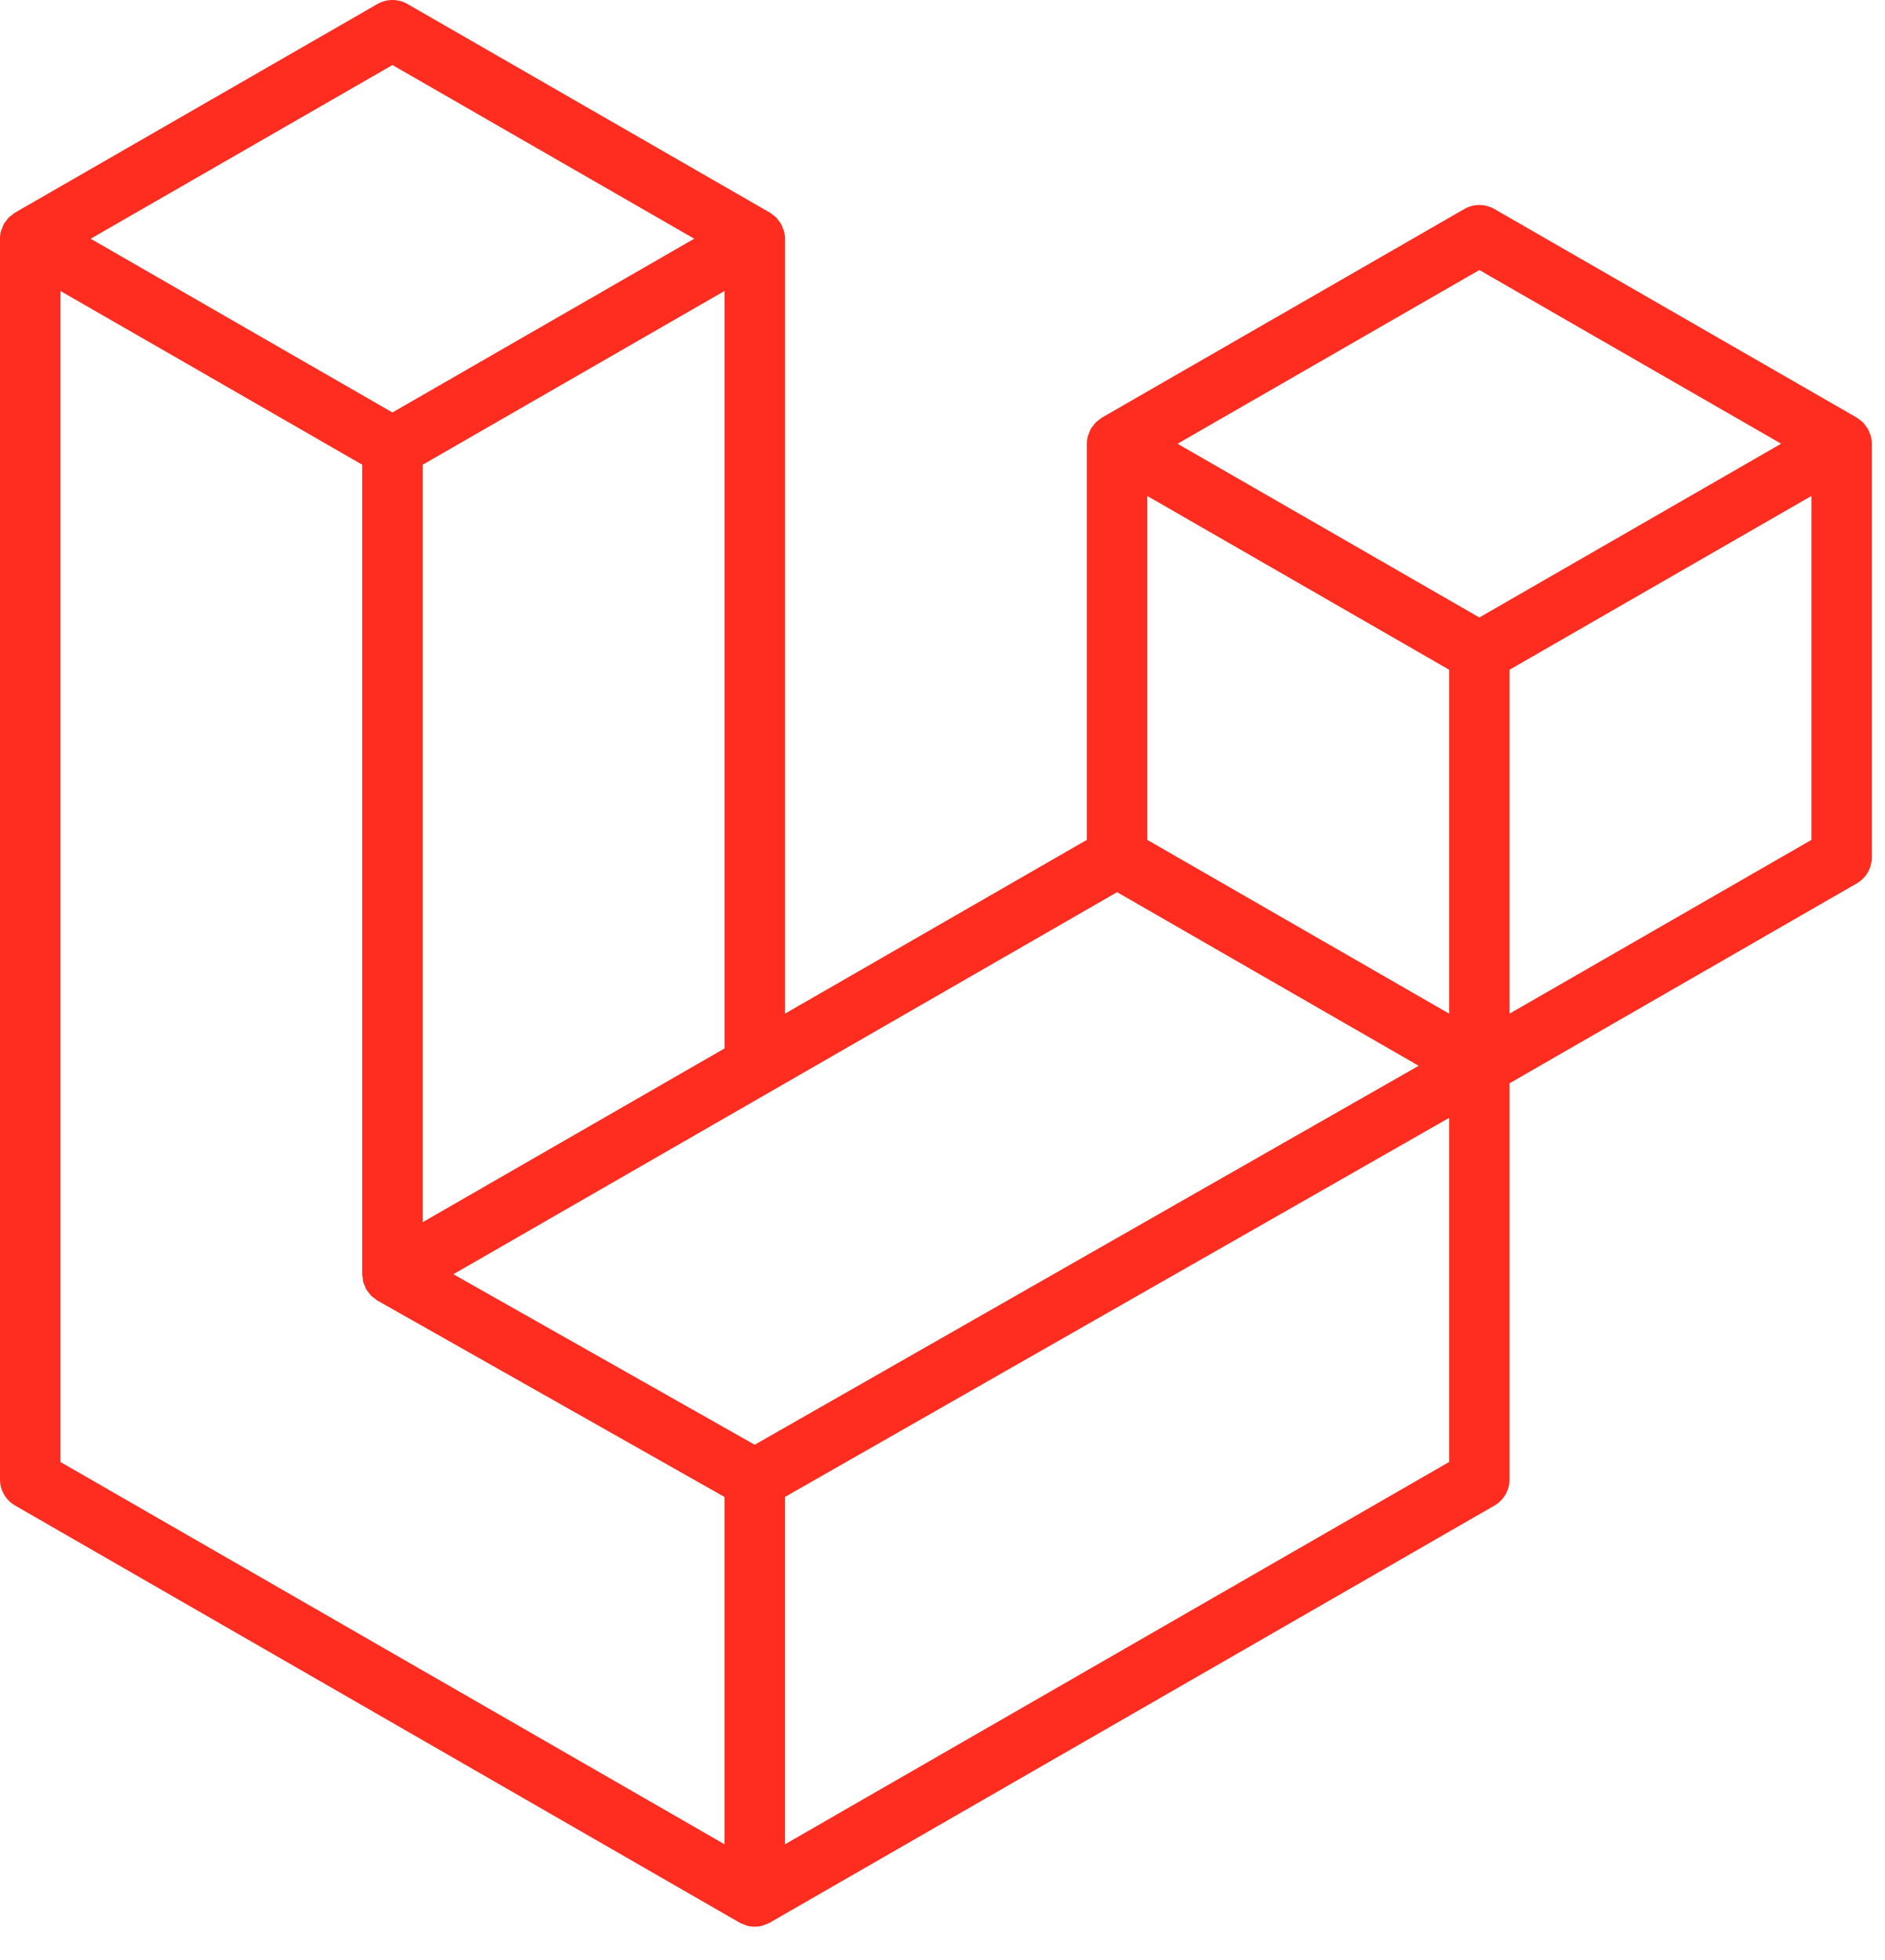
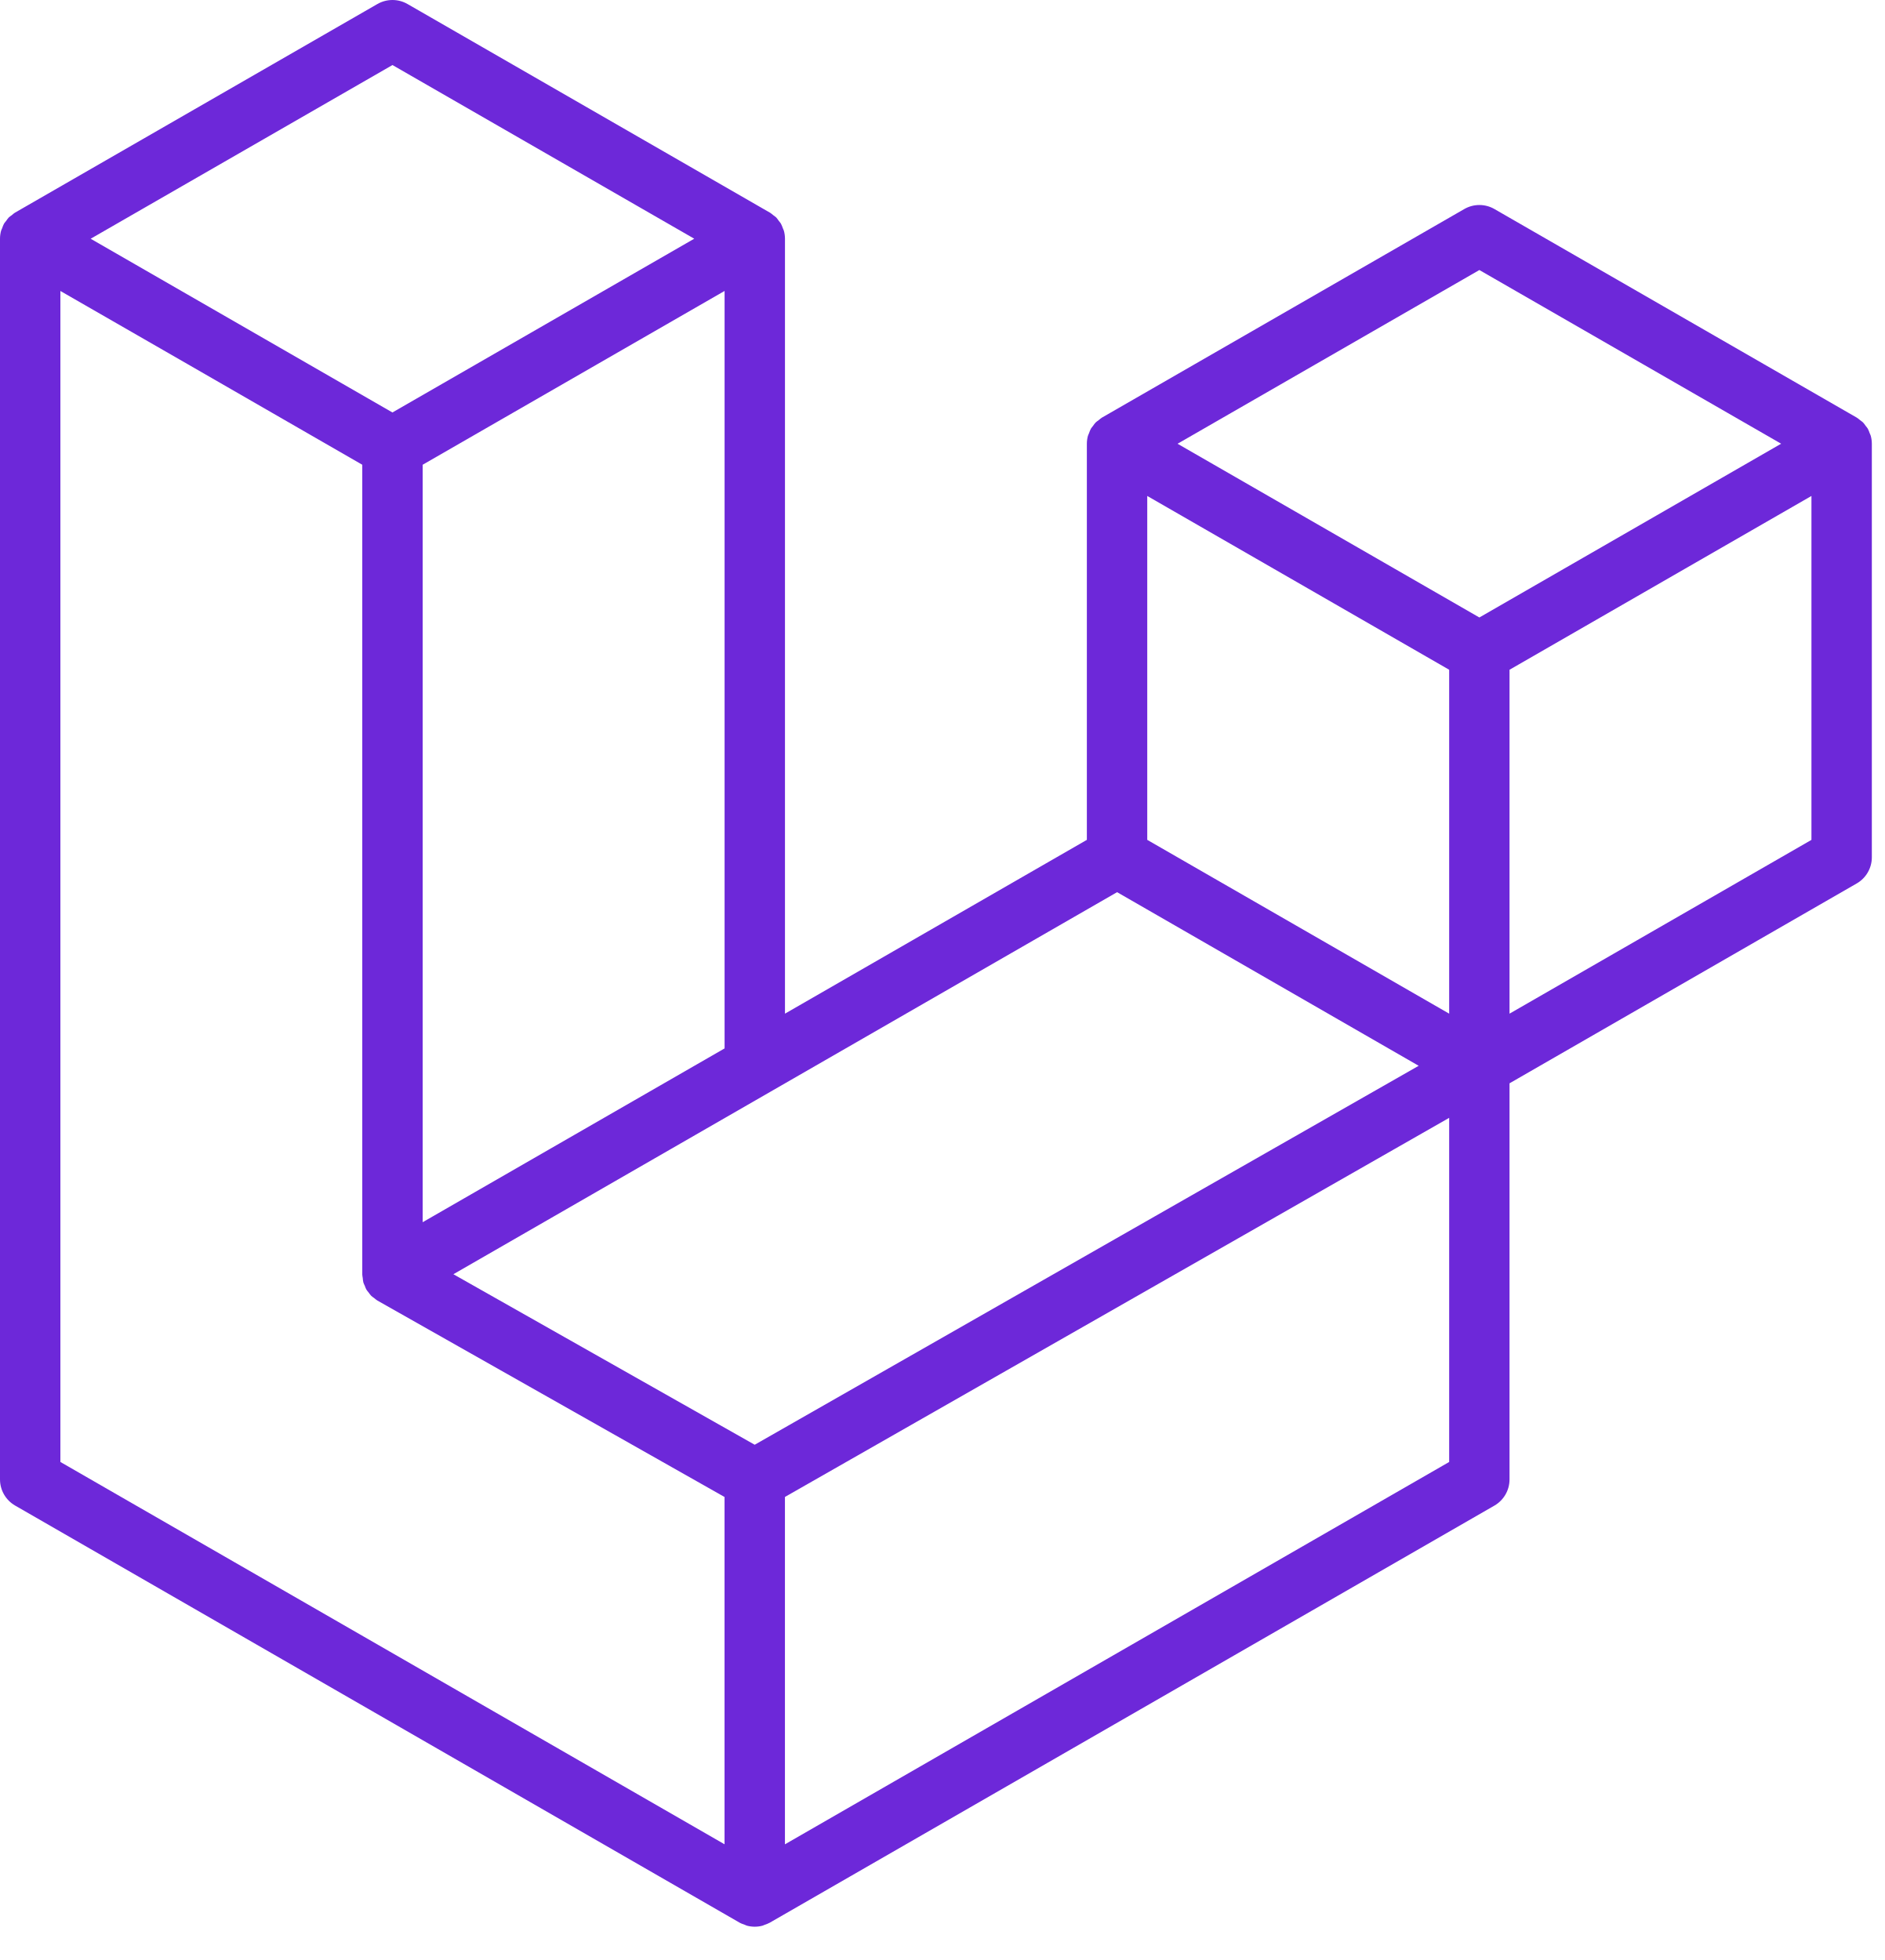
<svg xmlns="http://www.w3.org/2000/svg" width="50" height="52" viewBox="0 0 50 52">
-   <path d="M49.626 11.564a.809.809 0 0 1 .028.209v10.972a.8.8 0 0 1-.402.694l-9.209 5.302V39.25c0 .286-.152.55-.4.694L20.42 51.01c-.044.025-.092.041-.14.058-.018.006-.035.017-.054.022a.805.805 0 0 1-.41 0c-.022-.006-.042-.018-.063-.026-.044-.016-.09-.03-.132-.054L.402 39.944A.801.801 0 0 1 0 39.25V6.334c0-.072.01-.142.028-.21.006-.023.02-.044.028-.067.015-.042.029-.085.051-.124.015-.026.037-.047.055-.071.023-.032.044-.065.071-.093.023-.023.053-.04.079-.06.029-.024.055-.05.088-.069h.001l9.61-5.533a.802.802 0 0 1 .8 0l9.61 5.533h.002c.032.02.059.045.088.068.026.02.055.038.078.06.028.029.048.062.072.094.017.024.04.045.054.071.023.04.036.082.052.124.008.023.022.044.028.068a.809.809 0 0 1 .028.209v20.559l8.008-4.611v-10.51c0-.07.01-.141.028-.208.007-.024.02-.045.028-.068.016-.042.03-.085.052-.124.015-.026.037-.047.054-.071.024-.032.044-.065.072-.093.023-.023.052-.04.078-.06.03-.024.056-.05.088-.069h.001l9.611-5.533a.801.801 0 0 1 .8 0l9.61 5.533c.034.02.06.045.09.068.025.02.054.038.077.06.028.029.048.062.072.094.018.024.04.045.054.071.023.039.036.082.052.124.009.023.022.044.028.068zm-1.574 10.718v-9.124l-3.363 1.936-4.646 2.675v9.124l8.01-4.611zm-9.61 16.505v-9.13l-4.57 2.61-13.05 7.448v9.216l17.62-10.144zM1.602 7.719v31.068L19.22 48.93v-9.214l-9.204-5.209-.003-.002-.004-.002c-.031-.018-.057-.044-.086-.066-.025-.02-.054-.036-.076-.058l-.002-.003c-.026-.025-.044-.056-.066-.084-.02-.027-.044-.05-.06-.078l-.001-.003c-.018-.03-.029-.066-.042-.1-.013-.03-.03-.058-.038-.09v-.001c-.01-.038-.012-.078-.016-.117-.004-.03-.012-.06-.012-.09v-.002-21.481L4.965 9.654 1.602 7.72zm8.81-5.994L2.405 6.334l8.005 4.609 8.006-4.61-8.006-4.608zm4.164 28.764l4.645-2.674V7.719l-3.363 1.936-4.646 2.675v20.096l3.364-1.937zM39.243 7.164l-8.006 4.609 8.006 4.609 8.005-4.61-8.005-4.608zm-.801 10.605l-4.646-2.675-3.363-1.936v9.124l4.645 2.674 3.364 1.937v-9.124zM20.02 38.33l11.743-6.704 5.87-3.35-8-4.606-9.211 5.303-8.395 4.833 7.993 4.524z" fill="#FF2D20" fill-rule="evenodd" />
+   <path d="M49.626 11.564a.809.809 0 0 1 .028.209v10.972a.8.8 0 0 1-.402.694l-9.209 5.302V39.25c0 .286-.152.55-.4.694L20.42 51.01c-.044.025-.092.041-.14.058-.018.006-.035.017-.054.022a.805.805 0 0 1-.41 0c-.022-.006-.042-.018-.063-.026-.044-.016-.09-.03-.132-.054L.402 39.944A.801.801 0 0 1 0 39.25V6.334c0-.072.01-.142.028-.21.006-.023.02-.044.028-.067.015-.042.029-.085.051-.124.015-.026.037-.047.055-.071.023-.032.044-.065.071-.093.023-.023.053-.04.079-.06.029-.024.055-.05.088-.069h.001l9.61-5.533a.802.802 0 0 1 .8 0l9.61 5.533h.002c.032.02.059.045.088.068.026.02.055.038.078.06.028.029.048.062.072.094.017.024.04.045.054.071.023.04.036.082.052.124.008.023.022.044.028.068a.809.809 0 0 1 .028.209v20.559l8.008-4.611v-10.51c0-.07.01-.141.028-.208.007-.024.02-.045.028-.068.016-.042.03-.085.052-.124.015-.026.037-.047.054-.071.024-.032.044-.065.072-.093.023-.023.052-.04.078-.06.03-.024.056-.05.088-.069h.001l9.611-5.533a.801.801 0 0 1 .8 0l9.61 5.533c.034.02.06.045.09.068.025.02.054.038.077.06.028.029.048.062.072.094.018.024.04.045.054.071.023.039.036.082.052.124.009.023.022.044.028.068zm-1.574 10.718v-9.124l-3.363 1.936-4.646 2.675v9.124l8.01-4.611zm-9.61 16.505v-9.13l-4.57 2.61-13.05 7.448v9.216l17.62-10.144zM1.602 7.719v31.068L19.22 48.93v-9.214l-9.204-5.209-.003-.002-.004-.002c-.031-.018-.057-.044-.086-.066-.025-.02-.054-.036-.076-.058l-.002-.003c-.026-.025-.044-.056-.066-.084-.02-.027-.044-.05-.06-.078l-.001-.003c-.018-.03-.029-.066-.042-.1-.013-.03-.03-.058-.038-.09v-.001c-.01-.038-.012-.078-.016-.117-.004-.03-.012-.06-.012-.09v-.002-21.481L4.965 9.654 1.602 7.72zm8.81-5.994L2.405 6.334l8.005 4.609 8.006-4.61-8.006-4.608zm4.164 28.764l4.645-2.674V7.719l-3.363 1.936-4.646 2.675v20.096l3.364-1.937zM39.243 7.164l-8.006 4.609 8.006 4.609 8.005-4.61-8.005-4.608zm-.801 10.605l-4.646-2.675-3.363-1.936v9.124l4.645 2.674 3.364 1.937v-9.124zM20.02 38.33l11.743-6.704 5.87-3.35-8-4.606-9.211 5.303-8.395 4.833 7.993 4.524z" fill="#6d28d9" fill-rule="evenodd" />
</svg>
